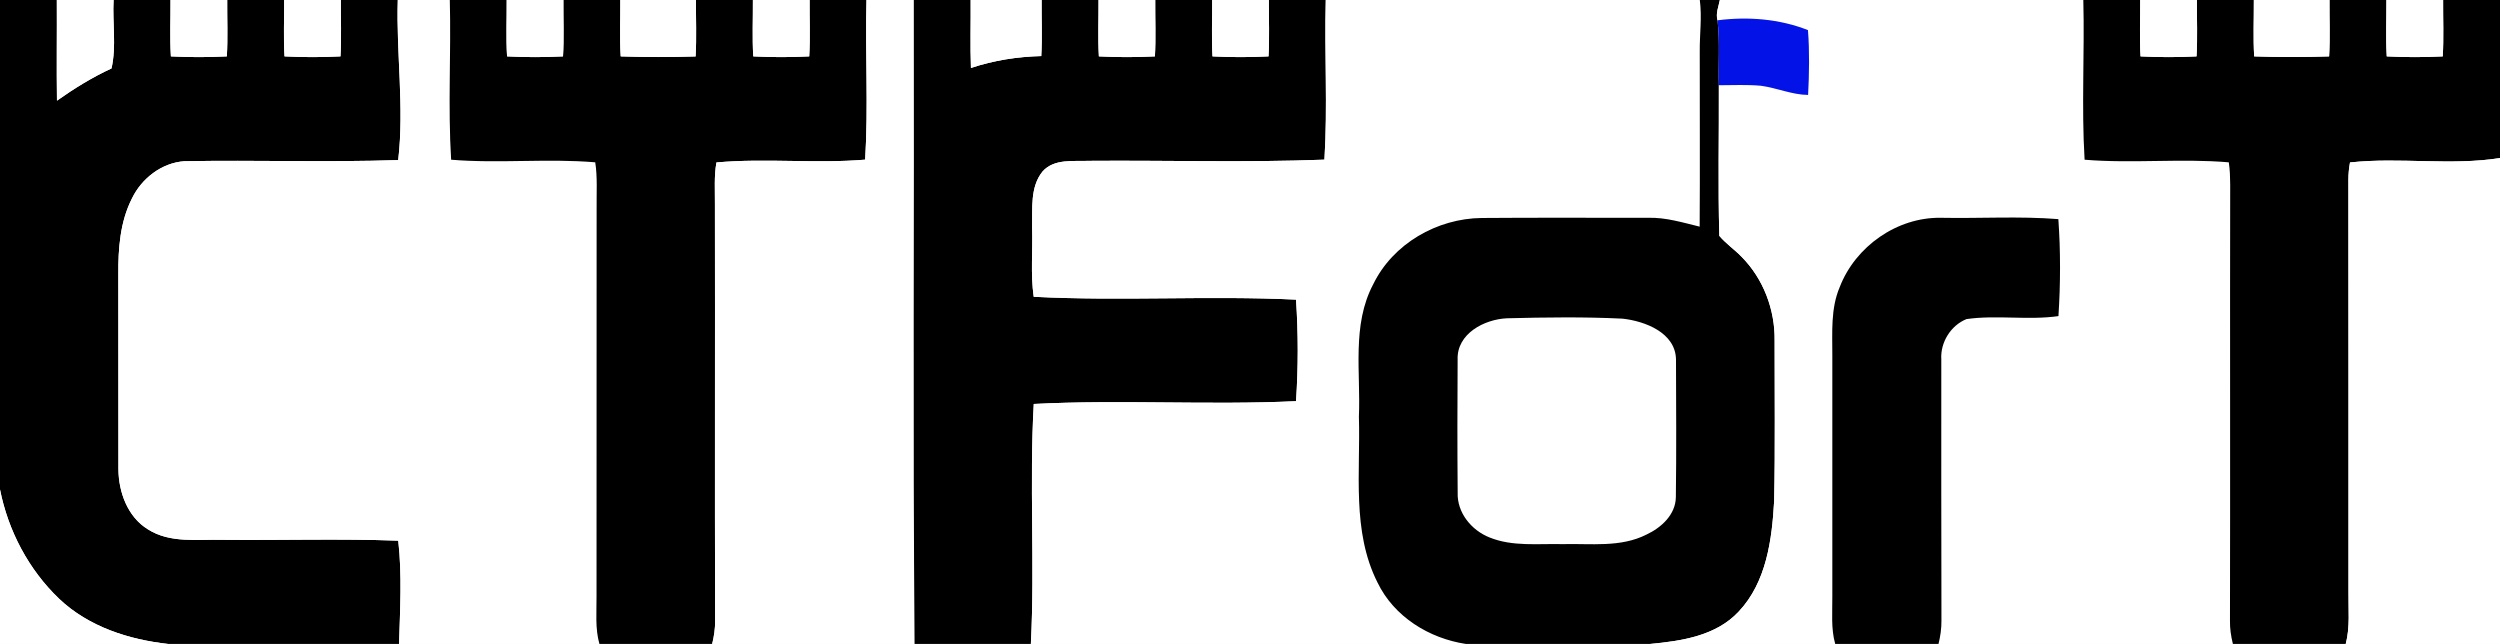
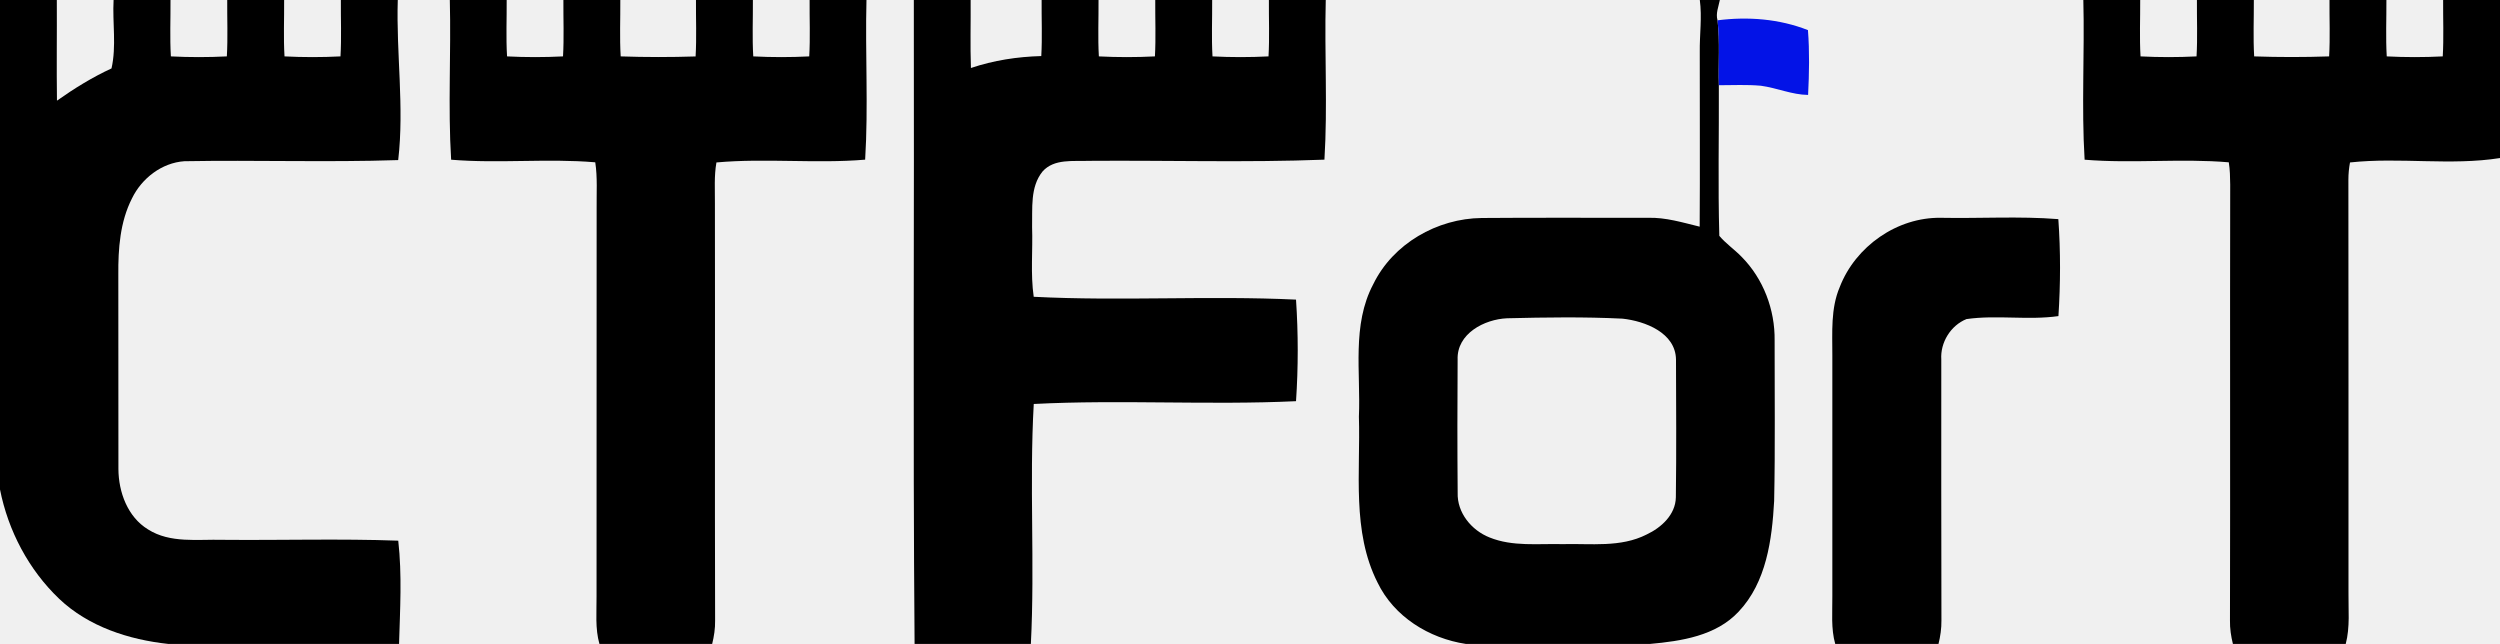
- <svg xmlns="http://www.w3.org/2000/svg" width="528pt" height="136pt" viewBox="0 0 528 136" version="1.1">
-   <path fill="#000000" d=" M 0.00 0.00 L 12.00 0.00 C 12.04 7.09 11.93 14.17 12.03 21.26 C 15.68 18.68 19.48 16.33 23.55 14.45 C 24.62 9.78 23.73 4.79 23.99 0.00 L 36.01 0.00 C 36.04 3.97 35.85 7.94 36.09 11.91 C 40.02 12.11 43.98 12.11 47.91 11.91 C 48.14 7.94 47.96 3.97 47.99 0.00 L 60.01 0.00 C 60.04 3.97 59.85 7.94 60.09 11.91 C 64.02 12.11 67.98 12.11 71.91 11.91 C 72.14 7.94 71.96 3.97 71.99 0.00 L 84.01 0.00 C 83.66 11.27 85.41 22.58 84.10 33.81 C 69.06 34.31 53.99 33.78 38.94 34.05 C 34.17 34.37 29.92 37.67 27.87 41.91 C 25.35 46.86 24.95 52.53 24.99 57.98 C 25.03 71.68 24.97 85.39 25.01 99.08 C 25.04 103.94 26.95 109.18 31.26 111.81 C 35.95 114.79 41.74 113.87 47.00 114.01 C 59.37 114.13 71.75 113.74 84.11 114.19 C 84.93 121.40 84.49 128.75 84.28 136.00 L 35.55 136.00 C 27.21 135.10 18.69 132.35 12.51 126.48 C 6.06 120.33 1.73 112.10 0.00 103.38 L 0.00 0.00 Z" />
-   <path fill="#ffffff" d=" M 12.00 0.00 L 23.99 0.00 C 23.73 4.79 24.62 9.78 23.55 14.45 C 19.48 16.33 15.68 18.68 12.03 21.26 C 11.93 14.17 12.04 7.09 12.00 0.00 Z" />
-   <path fill="#ffffff" d=" M 36.01 0.00 L 47.99 0.00 C 47.96 3.97 48.14 7.94 47.91 11.91 C 43.98 12.11 40.02 12.11 36.09 11.91 C 35.85 7.94 36.04 3.97 36.01 0.00 Z" />
-   <path fill="#ffffff" d=" M 60.01 0.00 L 71.99 0.00 C 71.96 3.97 72.14 7.94 71.91 11.91 C 67.98 12.11 64.02 12.11 60.09 11.91 C 59.85 7.94 60.04 3.97 60.01 0.00 Z" />
-   <path fill="#ffffff" d=" M 84.01 0.00 L 95.00 0.00 C 95.29 11.24 94.59 22.51 95.28 33.73 C 105.39 34.57 115.60 33.42 125.72 34.28 C 126.21 37.50 125.97 40.77 126.01 44.01 C 125.98 71.33 126.02 98.66 125.99 125.99 C 126.02 129.33 125.67 132.74 126.60 136.00 L 84.28 136.00 C 84.49 128.75 84.93 121.40 84.11 114.19 C 71.75 113.74 59.37 114.13 47.00 114.01 C 41.74 113.87 35.95 114.79 31.26 111.81 C 26.95 109.18 25.04 103.94 25.01 99.08 C 24.97 85.39 25.03 71.68 24.99 57.98 C 24.95 52.53 25.35 46.86 27.87 41.91 C 29.92 37.67 34.17 34.37 38.94 34.05 C 53.99 33.78 69.06 34.31 84.10 33.81 C 85.41 22.58 83.66 11.27 84.01 0.00 Z" />
-   <path fill="#000000" d=" M 95.00 0.00 L 107.01 0.00 C 107.04 3.97 106.85 7.94 107.09 11.91 C 111.02 12.11 114.98 12.11 118.91 11.91 C 119.14 7.94 118.96 3.97 118.99 0.00 L 131.01 0.00 C 131.04 3.97 130.85 7.95 131.09 11.91 C 136.36 12.09 141.64 12.09 146.91 11.92 C 147.14 7.95 146.96 3.97 146.99 0.00 L 159.01 0.00 C 159.04 3.97 158.85 7.94 159.09 11.91 C 163.02 12.11 166.98 12.11 170.91 11.91 C 171.14 7.94 170.96 3.97 170.99 0.00 L 183.00 0.00 C 182.71 11.24 183.41 22.51 182.72 33.72 C 172.29 34.60 161.74 33.37 151.31 34.31 C 150.80 37.18 151.01 40.10 150.99 43.00 C 151.04 72.35 150.95 101.71 151.03 131.06 C 151.06 132.73 150.81 134.38 150.41 136.00 L 126.60 136.00 C 125.67 132.74 126.02 129.33 125.99 125.99 C 126.02 98.66 125.98 71.33 126.01 44.01 C 125.97 40.77 126.21 37.50 125.72 34.28 C 115.60 33.42 105.39 34.57 95.28 33.73 C 94.59 22.51 95.29 11.24 95.00 0.00 Z" />
-   <path fill="#ffffff" d=" M 107.01 0.00 L 118.99 0.00 C 118.96 3.97 119.14 7.94 118.91 11.91 C 114.98 12.11 111.02 12.11 107.09 11.91 C 106.85 7.94 107.04 3.97 107.01 0.00 Z" />
-   <path fill="#ffffff" d=" M 131.01 0.00 L 146.99 0.00 C 146.96 3.97 147.14 7.95 146.91 11.92 C 141.64 12.09 136.36 12.09 131.09 11.91 C 130.85 7.95 131.04 3.97 131.01 0.00 Z" />
-   <path fill="#ffffff" d=" M 159.01 0.00 L 170.99 0.00 C 170.96 3.97 171.14 7.94 170.91 11.91 C 166.98 12.11 163.02 12.11 159.09 11.91 C 158.85 7.94 159.04 3.97 159.01 0.00 Z" />
-   <path fill="#ffffff" d=" M 183.00 0.00 L 193.00 0.00 C 193.10 45.33 192.79 90.67 193.16 136.00 L 150.41 136.00 C 150.81 134.38 151.06 132.73 151.03 131.06 C 150.95 101.71 151.04 72.35 150.99 43.00 C 151.01 40.10 150.80 37.18 151.31 34.31 C 161.74 33.37 172.29 34.60 182.72 33.72 C 183.41 22.51 182.71 11.24 183.00 0.00 Z" />
-   <path fill="#000000" d=" M 193.00 0.00 L 205.00 0.00 C 205.04 4.79 204.89 9.58 205.06 14.36 C 209.86 12.74 214.86 11.98 219.92 11.84 C 220.14 7.90 219.96 3.95 219.99 0.00 L 232.01 0.00 C 232.04 3.97 231.85 7.94 232.08 11.91 C 236.02 12.11 239.98 12.11 243.92 11.91 C 244.14 7.94 243.96 3.97 243.99 0.00 L 256.01 0.00 C 256.04 3.97 255.85 7.94 256.08 11.91 C 260.02 12.11 263.97 12.11 267.91 11.91 C 268.14 7.94 267.96 3.97 267.99 0.00 L 280.00 0.00 C 279.71 11.24 280.41 22.51 279.72 33.72 C 263.18 34.36 246.57 33.84 230.00 33.97 C 226.71 34.11 222.64 33.46 220.19 36.21 C 217.52 39.51 218.08 44.05 217.98 48.01 C 218.15 52.89 217.62 57.82 218.32 62.68 C 236.74 63.63 255.29 62.40 273.72 63.28 C 274.20 70.40 274.20 77.61 273.72 84.73 C 255.29 85.60 236.75 84.37 218.33 85.32 C 217.38 102.17 218.58 119.13 217.72 136.00 L 193.16 136.00 C 192.79 90.67 193.10 45.33 193.00 0.00 Z" />
-   <path fill="#ffffff" d=" M 205.00 0.00 L 219.99 0.00 C 219.96 3.95 220.14 7.90 219.92 11.84 C 214.86 11.98 209.86 12.74 205.06 14.36 C 204.89 9.58 205.04 4.79 205.00 0.00 Z" />
-   <path fill="#ffffff" d=" M 232.01 0.00 L 243.99 0.00 C 243.96 3.97 244.14 7.94 243.92 11.91 C 239.98 12.11 236.02 12.11 232.08 11.91 C 231.85 7.94 232.04 3.97 232.01 0.00 Z" />
-   <path fill="#ffffff" d=" M 256.01 0.00 L 267.99 0.00 C 267.96 3.97 268.14 7.94 267.91 11.91 C 263.97 12.11 260.02 12.11 256.08 11.91 C 255.85 7.94 256.04 3.97 256.01 0.00 Z" />
-   <path fill="#ffffff" d=" M 280.00 0.00 L 359.00 0.00 C 359.49 3.66 358.94 7.33 358.99 11.00 C 358.97 23.29 359.06 35.58 358.97 47.87 C 355.38 47.00 351.80 45.89 348.07 46.00 C 336.36 46.02 324.66 45.94 312.95 46.04 C 303.53 46.13 294.20 51.46 290.03 60.03 C 285.46 68.65 287.41 78.67 287.00 88.00 C 287.36 99.69 285.46 112.21 290.94 123.04 C 294.43 130.26 301.81 134.82 309.60 136.00 L 217.72 136.00 C 218.58 119.13 217.38 102.17 218.33 85.32 C 236.75 84.37 255.29 85.60 273.72 84.73 C 274.20 77.61 274.20 70.40 273.72 63.28 C 255.29 62.40 236.74 63.63 218.32 62.68 C 217.62 57.82 218.15 52.89 217.98 48.01 C 218.08 44.05 217.52 39.51 220.19 36.21 C 222.64 33.46 226.71 34.11 230.00 33.97 C 246.57 33.84 263.18 34.36 279.72 33.72 C 280.41 22.51 279.71 11.24 280.00 0.00 Z" />
-   <path fill="#000000" d=" M 359.00 0.00 L 363.23 0.00 C 362.96 1.41 362.32 2.84 362.74 4.29 C 363.27 8.84 362.88 13.43 363.02 18.00 C 363.07 28.60 362.82 39.22 363.12 49.81 C 364.50 51.45 366.30 52.67 367.80 54.21 C 372.42 58.86 374.90 65.41 374.80 71.94 C 374.78 83.23 374.94 94.53 374.70 105.82 C 374.25 113.99 373.06 122.98 367.19 129.19 C 362.41 134.31 355.09 135.40 348.46 136.00 L 309.60 136.00 C 301.81 134.82 294.43 130.26 290.94 123.04 C 285.46 112.21 287.36 99.69 287.00 88.00 C 287.41 78.67 285.46 68.65 290.03 60.03 C 294.20 51.46 303.53 46.13 312.95 46.04 C 324.66 45.94 336.36 46.02 348.07 46.00 C 351.80 45.89 355.38 47.00 358.97 47.87 C 359.06 35.58 358.97 23.29 358.99 11.00 C 358.94 7.33 359.49 3.66 359.00 0.00 Z" />
-   <path fill="#ffffff" d=" M 363.23 0.00 L 440.00 0.00 C 440.29 11.24 439.59 22.51 440.27 33.73 C 450.39 34.57 460.60 33.42 470.72 34.28 C 470.97 35.83 471.00 37.40 471.02 38.96 C 470.95 69.66 471.05 100.36 470.97 131.06 C 470.94 132.73 471.19 134.38 471.59 136.00 L 409.41 136.00 C 409.81 134.38 410.05 132.73 410.03 131.06 C 409.97 112.68 410.01 94.30 410.00 75.92 C 409.77 72.33 411.99 68.73 415.32 67.39 C 421.74 66.47 428.30 67.68 434.74 66.76 C 435.18 59.96 435.21 53.08 434.72 46.28 C 426.49 45.63 418.19 46.16 409.94 46.00 C 400.68 45.84 391.88 52.03 388.56 60.61 C 386.62 65.15 387.00 70.18 386.99 75.00 C 387.00 92.00 387.01 109.00 386.99 126.00 C 387.02 129.33 386.68 132.74 387.60 136.00 L 348.46 136.00 C 355.09 135.40 362.41 134.31 367.19 129.19 C 373.06 122.98 374.25 113.99 374.70 105.82 C 374.94 94.53 374.78 83.23 374.80 71.94 C 374.90 65.41 372.42 58.86 367.80 54.21 C 366.30 52.67 364.50 51.45 363.12 49.81 C 362.82 39.22 363.07 28.60 363.02 18.00 C 365.98 18.00 368.95 17.84 371.91 18.11 C 375.27 18.56 378.45 20.01 381.87 20.05 C 382.10 15.50 382.19 10.91 381.84 6.36 C 375.78 3.98 369.17 3.47 362.74 4.29 C 362.32 2.84 362.96 1.41 363.23 0.00 Z" />
-   <path fill="#000000" d=" M 440.00 0.00 L 452.01 0.00 C 452.03 3.97 451.85 7.94 452.08 11.91 C 456.02 12.11 459.97 12.11 463.91 11.91 C 464.14 7.94 463.96 3.97 463.99 0.00 L 476.01 0.00 C 476.03 3.97 475.85 7.95 476.08 11.91 C 481.35 12.09 486.64 12.09 491.91 11.91 C 492.14 7.95 491.96 3.97 491.99 0.00 L 504.01 0.00 C 504.03 3.97 503.85 7.94 504.08 11.91 C 508.02 12.11 511.97 12.11 515.91 11.91 C 516.14 7.94 515.96 3.97 515.99 0.00 L 528.00 0.00 L 528.00 12.38 C 528.00 12.44 528.00 12.56 528.00 12.63 L 528.00 33.38 C 517.56 35.03 506.82 33.17 496.32 34.31 C 496.10 35.51 495.98 36.73 495.98 37.95 C 496.02 66.97 495.99 95.98 496.00 125.00 C 495.95 128.67 496.36 132.41 495.42 136.00 L 471.59 136.00 C 471.19 134.38 470.94 132.73 470.97 131.06 C 471.05 100.36 470.95 69.66 471.02 38.96 C 471.00 37.40 470.97 35.83 470.72 34.28 C 460.60 33.42 450.39 34.57 440.27 33.73 C 439.59 22.51 440.29 11.24 440.00 0.00 Z" />
-   <path fill="#ffffff" d=" M 452.01 0.00 L 463.99 0.00 C 463.96 3.97 464.14 7.94 463.91 11.91 C 459.97 12.11 456.02 12.11 452.08 11.91 C 451.85 7.94 452.03 3.97 452.01 0.00 Z" />
-   <path fill="#ffffff" d=" M 476.01 0.00 L 491.99 0.00 C 491.96 3.97 492.14 7.95 491.91 11.91 C 486.64 12.09 481.35 12.09 476.08 11.91 C 475.85 7.95 476.03 3.97 476.01 0.00 Z" />
-   <path fill="#ffffff" d=" M 504.01 0.00 L 515.99 0.00 C 515.96 3.97 516.14 7.94 515.91 11.91 C 511.97 12.11 508.02 12.11 504.08 11.91 C 503.85 7.94 504.03 3.97 504.01 0.00 Z" />
-   <path fill="#0313e7" d=" M 362.74 4.29 C 369.17 3.47 375.78 3.98 381.84 6.36 C 382.19 10.91 382.10 15.50 381.87 20.05 C 378.45 20.01 375.27 18.56 371.91 18.11 C 368.95 17.84 365.98 18.00 363.02 18.00 C 362.88 13.43 363.27 8.84 362.74 4.29 Z" />
-   <path fill="#0313e7" d=" M 528.00 12.63 C 528.00 12.56 528.00 12.44 528.00 12.38 L 528.00 12.63 Z" />
-   <path fill="#ffffff" d=" M 496.32 34.31 C 506.82 33.17 517.56 35.03 528.00 33.38 L 528.00 136.00 L 495.42 136.00 C 496.36 132.41 495.95 128.67 496.00 125.00 C 495.99 95.98 496.02 66.97 495.98 37.95 C 495.98 36.73 496.10 35.51 496.32 34.31 Z" />
-   <path fill="#000000" d=" M 388.56 60.61 C 391.88 52.03 400.68 45.84 409.94 46.00 C 418.19 46.16 426.49 45.63 434.72 46.28 C 435.21 53.08 435.18 59.96 434.74 66.76 C 428.30 67.68 421.74 66.47 415.32 67.39 C 411.99 68.73 409.77 72.33 410.00 75.92 C 410.01 94.30 409.97 112.68 410.03 131.06 C 410.05 132.73 409.81 134.38 409.41 136.00 L 387.60 136.00 C 386.68 132.74 387.02 129.33 386.99 126.00 C 387.01 109.00 387.00 92.00 386.99 75.00 C 387.00 70.18 386.62 65.15 388.56 60.61 Z" />
-   <path fill="#ffffff" d=" M 318.29 67.22 C 326.41 67.02 334.56 66.90 342.68 67.30 C 347.43 67.82 353.87 70.27 353.97 75.91 C 354.00 85.62 354.07 95.33 353.94 105.04 C 353.87 108.70 350.87 111.43 347.78 112.88 C 342.28 115.69 335.94 114.76 330.00 114.92 C 324.86 114.79 319.47 115.49 314.59 113.51 C 310.77 112.00 307.71 108.28 307.86 104.04 C 307.78 94.68 307.79 85.32 307.85 75.96 C 307.64 70.47 313.49 67.43 318.29 67.22 Z" />
-   <path fill="#ffffff" d=" M 0.00 103.38 C 1.73 112.10 6.06 120.33 12.51 126.48 C 18.69 132.35 27.21 135.10 35.55 136.00 L 0.00 136.00 L 0.00 103.38 Z" />
+ <svg xmlns="http://www.w3.org/2000/svg" width="528pt" height="136pt" viewBox="0 0 528 136" version="1.1" id="svg2">
+   <defs id="defs60" />
+   <path d=" M 0.00 0.00 L 12.00 0.00 C 12.04 7.09 11.93 14.17 12.03 21.26 C 15.68 18.68 19.48 16.33 23.55 14.45 C 24.62 9.78 23.73 4.79 23.99 0.00 L 36.01 0.00 C 36.04 3.97 35.85 7.94 36.09 11.91 C 40.02 12.11 43.98 12.11 47.91 11.91 C 48.14 7.94 47.96 3.97 47.99 0.00 L 60.01 0.00 C 60.04 3.97 59.85 7.94 60.09 11.91 C 64.02 12.11 67.98 12.11 71.91 11.91 C 72.14 7.94 71.96 3.97 71.99 0.00 L 84.01 0.00 C 83.66 11.27 85.41 22.58 84.10 33.81 C 69.06 34.31 53.99 33.78 38.94 34.05 C 34.17 34.37 29.92 37.67 27.87 41.91 C 25.35 46.86 24.95 52.53 24.99 57.98 C 25.03 71.68 24.97 85.39 25.01 99.08 C 25.04 103.94 26.95 109.18 31.26 111.81 C 35.95 114.79 41.74 113.87 47.00 114.01 C 59.37 114.13 71.75 113.74 84.11 114.19 C 84.93 121.40 84.49 128.75 84.28 136.00 L 35.55 136.00 C 27.21 135.10 18.69 132.35 12.51 126.48 C 6.06 120.33 1.73 112.10 0.00 103.38 L 0.00 0.00 Z" id="path4" fill="#000000" />
+   <path fill="#000000" d=" M 95.00 0.00 L 107.01 0.00 C 107.04 3.97 106.85 7.94 107.09 11.91 C 111.02 12.11 114.98 12.11 118.91 11.91 C 119.14 7.94 118.96 3.97 118.99 0.00 L 131.01 0.00 C 131.04 3.97 130.85 7.95 131.09 11.91 C 136.36 12.09 141.64 12.09 146.91 11.92 C 147.14 7.95 146.96 3.97 146.99 0.00 L 159.01 0.00 C 159.04 3.97 158.85 7.94 159.09 11.91 C 163.02 12.11 166.98 12.11 170.91 11.91 C 171.14 7.94 170.96 3.97 170.99 0.00 L 183.00 0.00 C 182.71 11.24 183.41 22.51 182.72 33.72 C 172.29 34.60 161.74 33.37 151.31 34.31 C 150.80 37.18 151.01 40.10 150.99 43.00 C 151.04 72.35 150.95 101.71 151.03 131.06 C 151.06 132.73 150.81 134.38 150.41 136.00 L 126.60 136.00 C 125.67 132.74 126.02 129.33 125.99 125.99 C 126.02 98.66 125.98 71.33 126.01 44.01 C 125.97 40.77 126.21 37.50 125.72 34.28 C 115.60 33.42 105.39 34.57 95.28 33.73 C 94.59 22.51 95.29 11.24 95.00 0.00 Z" id="path14" />
+   <path d=" M 193.00 0.00 L 205.00 0.00 C 205.04 4.79 204.89 9.58 205.06 14.36 C 209.86 12.74 214.86 11.98 219.92 11.84 C 220.14 7.90 219.96 3.95 219.99 0.00 L 232.01 0.00 C 232.04 3.97 231.85 7.94 232.08 11.91 C 236.02 12.11 239.98 12.11 243.92 11.91 C 244.14 7.94 243.96 3.97 243.99 0.00 L 256.01 0.00 C 256.04 3.97 255.85 7.94 256.08 11.91 C 260.02 12.11 263.97 12.11 267.91 11.91 C 268.14 7.94 267.96 3.97 267.99 0.00 L 280.00 0.00 C 279.71 11.24 280.41 22.51 279.72 33.72 C 263.18 34.36 246.57 33.84 230.00 33.97 C 226.71 34.11 222.64 33.46 220.19 36.21 C 217.52 39.51 218.08 44.05 217.98 48.01 C 218.15 52.89 217.62 57.82 218.32 62.68 C 236.74 63.63 255.29 62.40 273.72 63.28 C 274.20 70.40 274.20 77.61 273.72 84.73 C 255.29 85.60 236.75 84.37 218.33 85.32 C 217.38 102.17 218.58 119.13 217.72 136.00 L 193.16 136.00 C 192.79 90.67 193.10 45.33 193.00 0.00 Z" id="path24" fill="#000000" />
+   <path d="M 448.75 0 C 449.363 4.575 448.676 9.162 448.738 13.75 C 448.713 29.113 448.825 44.475 448.713 59.838 C 444.225 58.75 439.75 57.362 435.088 57.5 C 420.45 57.525 405.825 57.426 391.188 57.551 C 379.413 57.663 367.75 64.325 362.537 75.037 C 356.825 85.812 359.262 98.338 358.75 110 C 359.2 124.612 356.826 140.263 363.676 153.801 C 368.038 162.826 377.262 168.525 387 170 L 435.574 170 C 443.862 169.25 453.013 167.888 458.988 161.488 C 466.326 153.726 467.812 142.488 468.375 132.275 C 468.675 118.163 468.475 104.038 468.5 89.926 C 468.625 81.763 465.525 73.574 459.75 67.762 C 457.875 65.837 455.625 64.312 453.9 62.262 C 453.525 49.024 453.838 35.75 453.775 22.5 C 453.6 16.788 454.088 11.051 453.426 5.363 C 452.901 3.551 453.7 1.762 454.037 0 L 448.75 0 z M 413.105 83.793 C 418.19 83.787 423.275 83.875 428.35 84.125 C 434.287 84.775 442.338 87.837 442.463 94.887 C 442.5 107.024 442.588 119.163 442.426 131.301 C 442.338 135.876 438.587 139.287 434.725 141.1 C 427.85 144.612 419.925 143.45 412.5 143.65 C 406.075 143.488 399.338 144.362 393.238 141.887 C 388.463 139.999 384.637 135.351 384.824 130.051 C 384.724 118.351 384.738 106.649 384.812 94.949 C 384.55 88.087 391.863 84.288 397.863 84.025 C 402.938 83.9 408.021 83.799 413.105 83.793 z " id="path34" transform="scale(0.8,0.8)" />
+   <path fill="#000000" d=" M 440.00 0.00 L 452.01 0.00 C 452.03 3.97 451.85 7.94 452.08 11.91 C 456.02 12.11 459.97 12.11 463.91 11.91 C 464.14 7.94 463.96 3.97 463.99 0.00 L 476.01 0.00 C 476.03 3.97 475.85 7.95 476.08 11.91 C 481.35 12.09 486.64 12.09 491.91 11.91 C 492.14 7.95 491.96 3.97 491.99 0.00 L 504.01 0.00 C 504.03 3.97 503.85 7.94 504.08 11.91 C 508.02 12.11 511.97 12.11 515.91 11.91 C 516.14 7.94 515.96 3.97 515.99 0.00 L 528.00 0.00 L 528.00 12.38 C 528.00 12.44 528.00 12.56 528.00 12.63 L 528.00 33.38 C 517.56 35.03 506.82 33.17 496.32 34.31 C 496.10 35.51 495.98 36.73 495.98 37.95 C 496.02 66.97 495.99 95.98 496.00 125.00 C 495.95 128.67 496.36 132.41 495.42 136.00 L 471.59 136.00 C 471.19 134.38 470.94 132.73 470.97 131.06 C 471.05 100.36 470.95 69.66 471.02 38.96 C 471.00 37.40 470.97 35.83 470.72 34.28 C 460.60 33.42 450.39 34.57 440.27 33.73 C 439.59 22.51 440.29 11.24 440.00 0.00 Z" id="path38" />
+   <path fill="#0313e7" d=" M 362.74 4.29 C 369.17 3.47 375.78 3.98 381.84 6.36 C 382.19 10.91 382.10 15.50 381.87 20.05 C 378.45 20.01 375.27 18.56 371.91 18.11 C 368.95 17.84 365.98 18.00 363.02 18.00 C 362.88 13.43 363.27 8.84 362.74 4.29 Z" id="path46" />
+   <path fill="#0313e7" d=" M 528.00 12.63 C 528.00 12.56 528.00 12.44 528.00 12.38 L 528.00 12.63 Z" id="path48" />
+   <path fill="#000000" d=" M 388.56 60.61 C 391.88 52.03 400.68 45.84 409.94 46.00 C 418.19 46.16 426.49 45.63 434.72 46.28 C 435.21 53.08 435.18 59.96 434.74 66.76 C 428.30 67.68 421.74 66.47 415.32 67.39 C 411.99 68.73 409.77 72.33 410.00 75.92 C 410.01 94.30 409.97 112.68 410.03 131.06 C 410.05 132.73 409.81 134.38 409.41 136.00 L 387.60 136.00 C 386.68 132.74 387.02 129.33 386.99 126.00 C 387.01 109.00 387.00 92.00 386.99 75.00 C 387.00 70.18 386.62 65.15 388.56 60.61 Z" id="path52" />
</svg>
